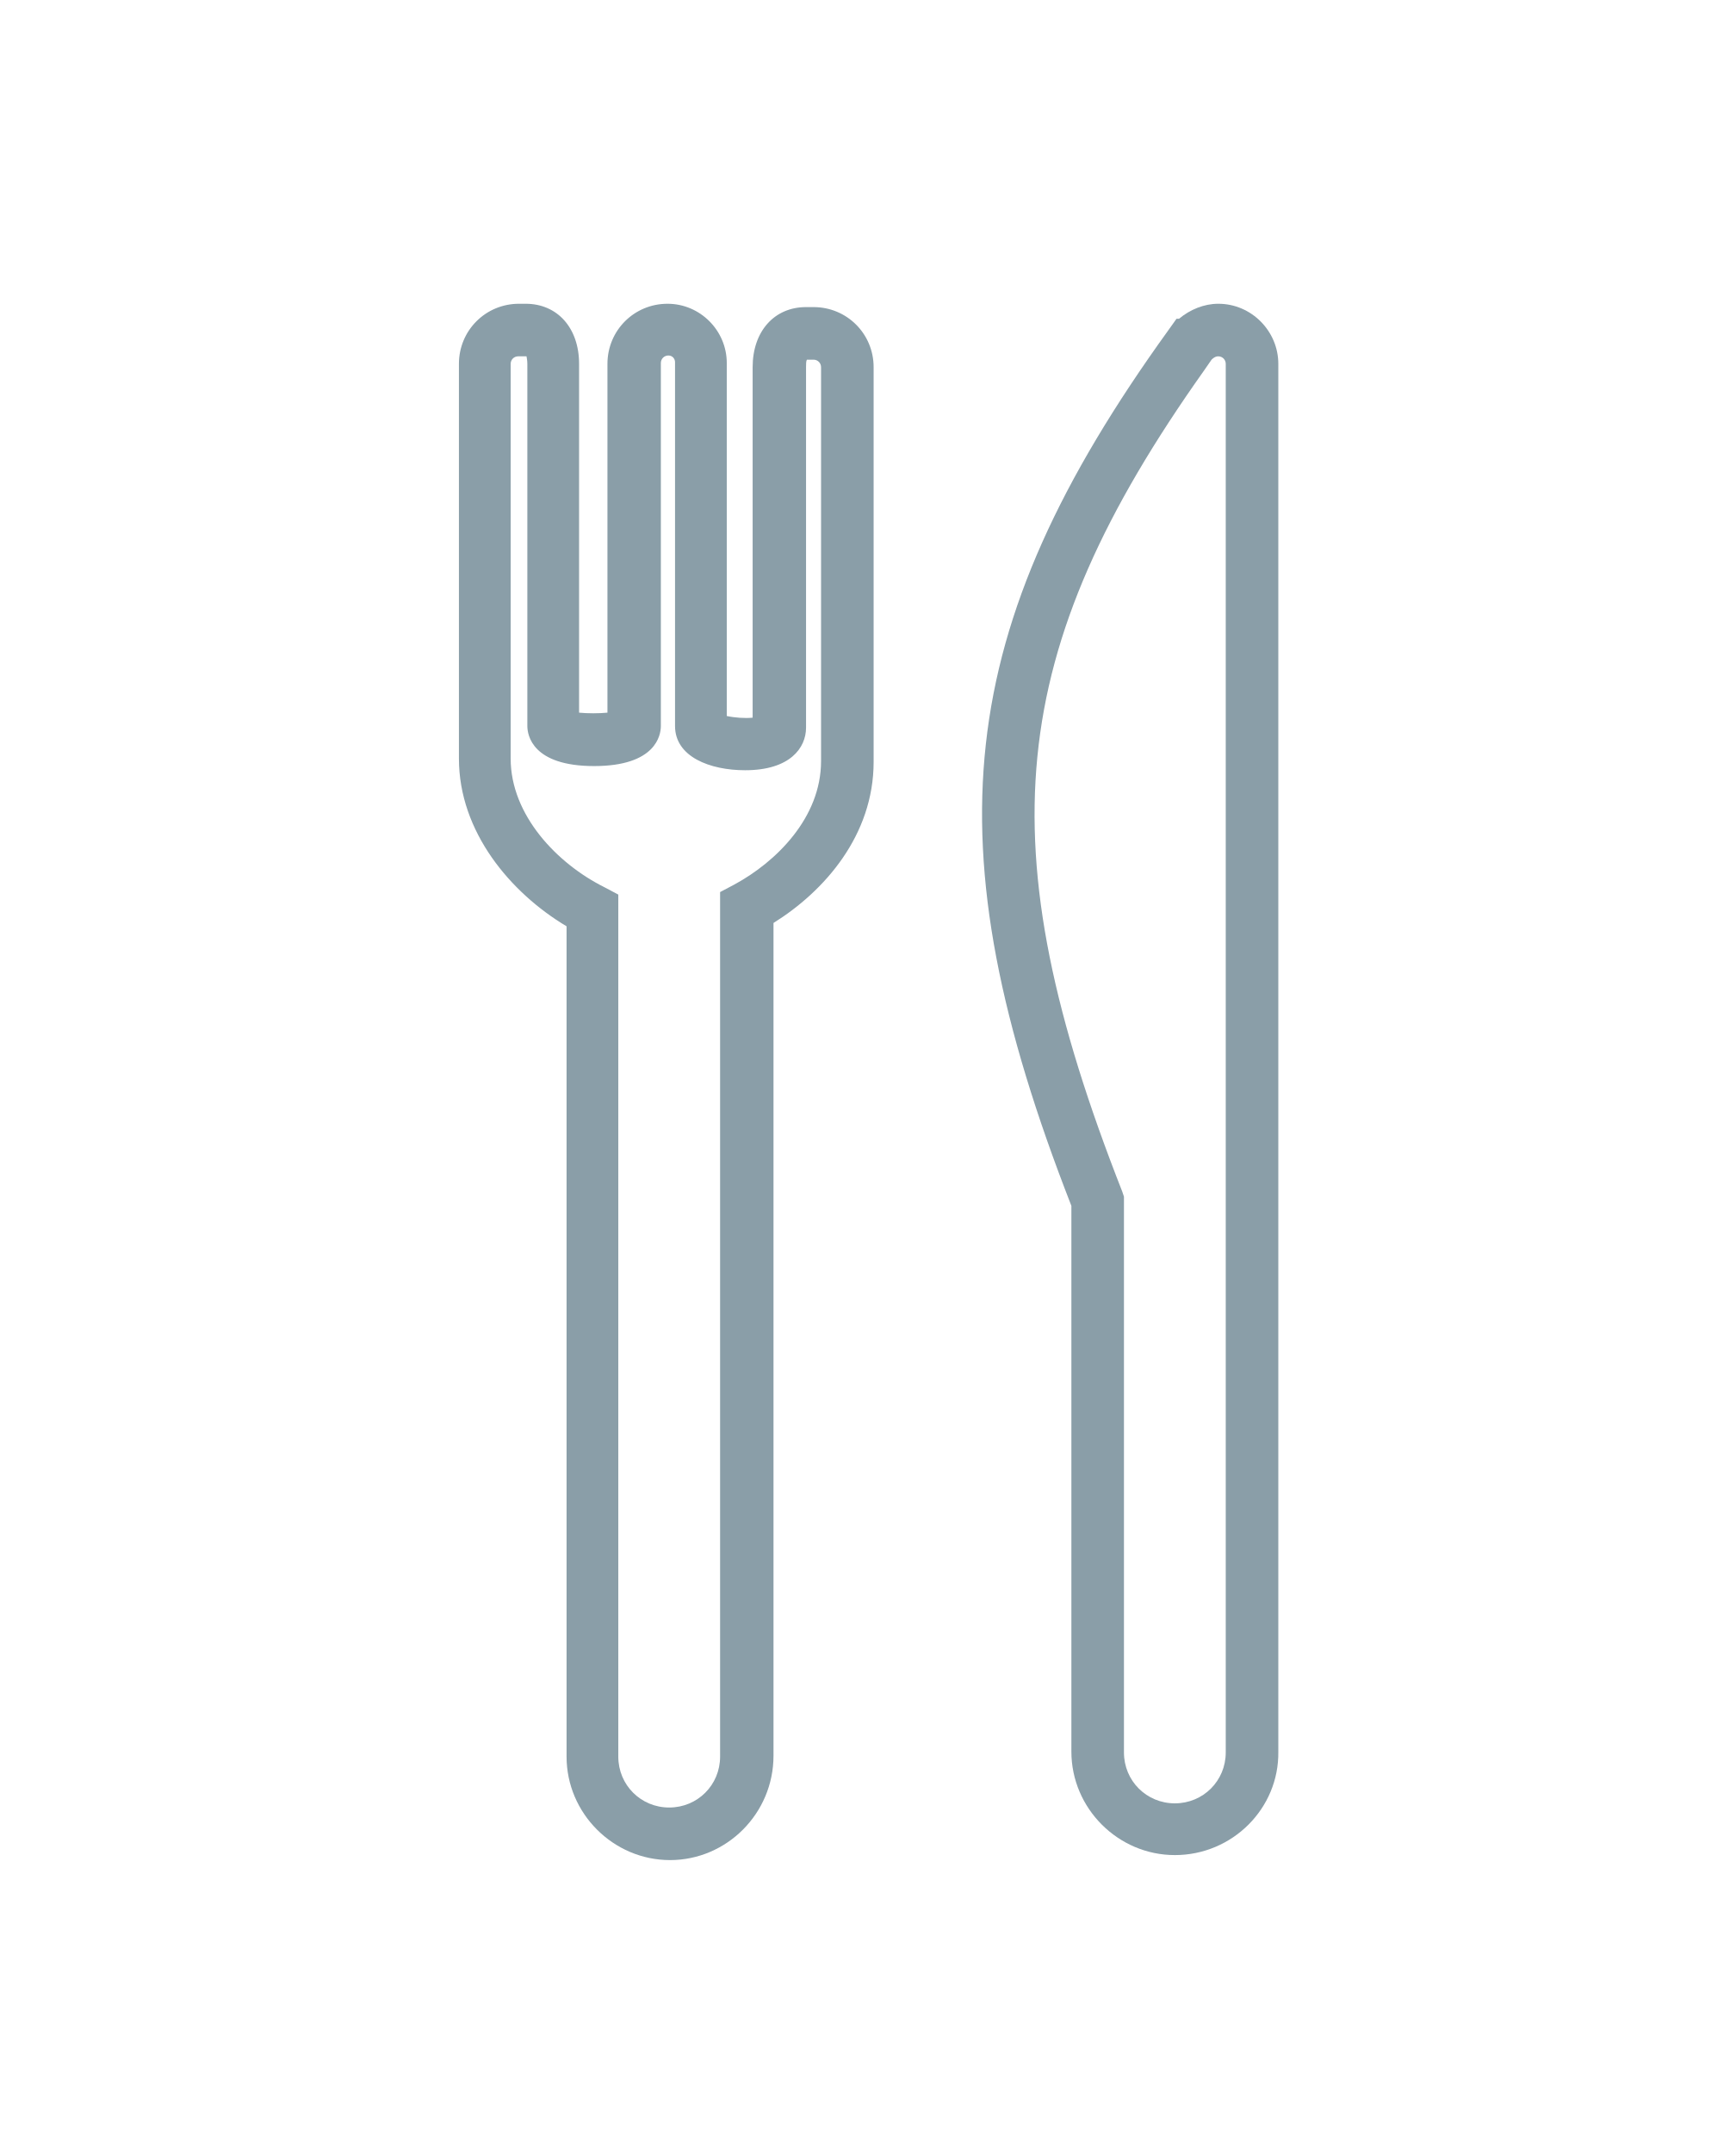
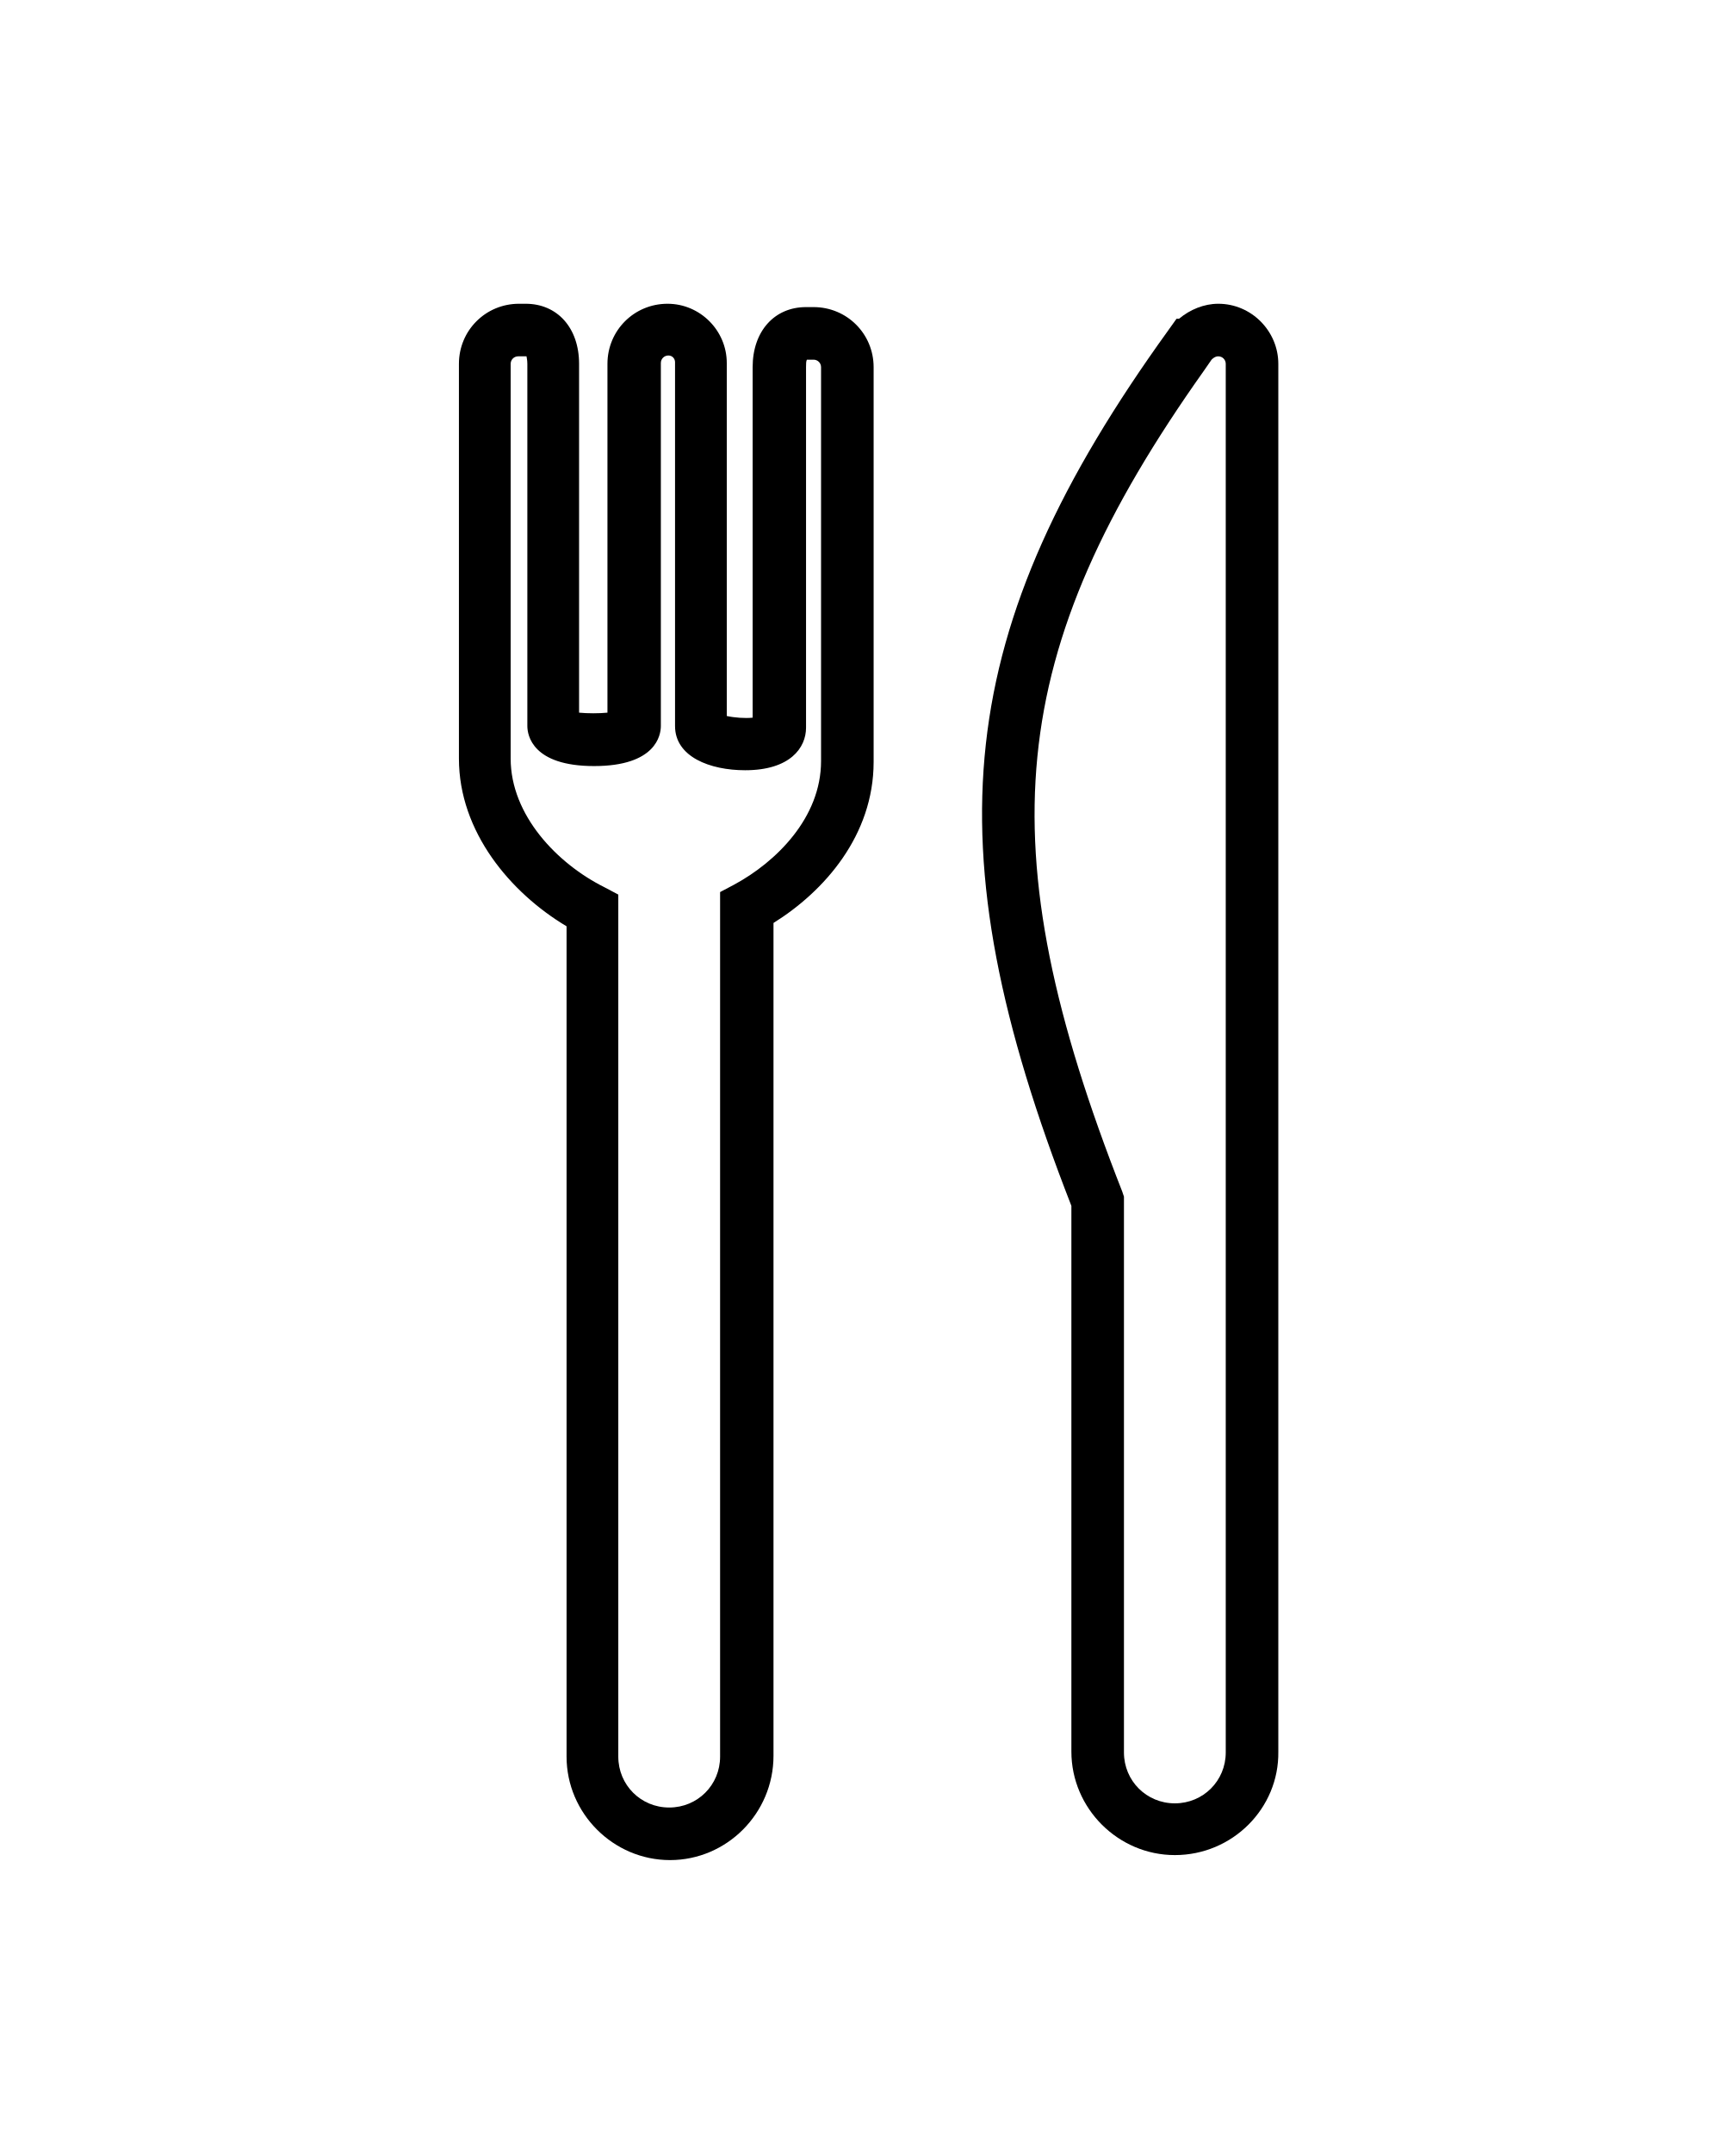
<svg xmlns="http://www.w3.org/2000/svg" version="1.1" id="Layer_1" x="0px" y="0px" viewBox="0 0 208 258" style="enable-background:new 0 0 208 258;" xml:space="preserve">
-   <style type="text/css">
- 	.st0{fill:#8A9EA8;}
- </style>
  <g>
    <g>
-       <path class="st0" d="M80.3,222.9c-6.8,0-12.4-5.6-12.4-12.4V111c-6.7-4-12.9-11.3-12.9-20.1V43.6c0-4,3.2-7.2,7.2-7.2H63    c3.8,0,6.4,2.9,6.4,7.2v41.8c1,0.1,2.4,0.1,3.4,0V43.6c0-4,3.2-7.2,7.2-7.2c3.9,0,7.1,3.2,7.1,7.1v42.3c0.9,0.2,2.2,0.3,3.1,0.2    V44c0-4.3,2.6-7.2,6.4-7.2h0.9c4,0,7.2,3.2,7.2,7.2v47.3c0,8.8-5.9,15.5-12,19.3v99.8C92.7,217.3,87.1,222.9,80.3,222.9z     M62.1,42.7c-0.5,0-0.9,0.4-0.9,0.9v47.3c0,6.8,5.6,12.6,11.2,15.4l1.7,0.9v103.3c0,3.4,2.7,6.1,6.1,6.1s6.1-2.7,6.1-6.1V106.9    L88,106c5-2.7,10.4-8,10.4-14.8V44c0-0.5-0.4-0.9-0.9-0.9h-0.8c-0.1,0.2-0.1,0.5-0.1,0.9v43.2c0,2.4-1.9,5.1-7.3,5.1    c-4.2,0-8.4-1.6-8.4-5.3V43.4c0-0.4-0.3-0.8-0.8-0.8c-0.5,0-0.9,0.4-0.9,0.9V87c0,1.1-0.6,4.8-8,4.8c-7.4,0-8-3.7-8-4.8V43.6    c0-0.5-0.1-0.8-0.1-0.9L62.1,42.7z" />
+       <path d="M80.3,222.9c-6.8,0-12.4-5.6-12.4-12.4V111C61.2,107,55,99.7,55,90.9V43.6c0-4,3.2-7.2,7.2-7.2H63c3.8,0,6.4,2.9,6.4,7.2    v41.8c1,0.1,2.4,0.1,3.4,0V43.6c0-4,3.2-7.2,7.2-7.2c3.9,0,7.1,3.2,7.1,7.1v42.3c0.9,0.2,2.2,0.3,3.1,0.2V44    c0-4.3,2.6-7.2,6.4-7.2h0.9c4,0,7.2,3.2,7.2,7.2v47.3c0,8.8-5.9,15.5-12,19.3v99.8C92.7,217.3,87.1,222.9,80.3,222.9z M62.1,42.7    c-0.5,0-0.9,0.4-0.9,0.9v47.3c0,6.8,5.6,12.6,11.2,15.4l1.7,0.9v103.3c0,3.4,2.7,6.1,6.1,6.1s6.1-2.7,6.1-6.1V106.9L88,106    c5-2.7,10.4-8,10.4-14.8V44c0-0.5-0.4-0.9-0.9-0.9h-0.8c-0.1,0.2-0.1,0.5-0.1,0.9v43.2c0,2.4-1.9,5.1-7.3,5.1    c-4.2,0-8.4-1.6-8.4-5.3V43.4c0-0.4-0.3-0.8-0.8-0.8s-0.9,0.4-0.9,0.9V87c0,1.1-0.6,4.8-8,4.8s-8-3.7-8-4.8V43.6    c0-0.5-0.1-0.8-0.1-0.9L62.1,42.7z" />
    </g>
    <g>
-       <path class="st0" d="M140.8,222.3c-6.8,0-12.4-5.6-12.4-12.4v-65.4C111.4,101,114.2,75.4,140,39.6l1-1.4l0.3,0    c1.3-1.1,3-1.8,4.7-1.8c4,0,7.2,3.3,7.2,7.2v166.3C153.3,216.7,147.7,222.3,140.8,222.3z M144.3,44.4    c-23.9,33.7-26.1,56.9-9.8,98.4l0.2,0.6v66.6c0,3.4,2.7,6.1,6.1,6.1c3.4,0,6.1-2.7,6.1-6.1V43.6c0-0.5-0.4-0.9-0.9-0.9    c-0.4,0-0.7,0.3-0.8,0.4L144.3,44.4z" />
+       <path d="M140.8,222.3c-6.8,0-12.4-5.6-12.4-12.4v-65.4c-17-43.5-14.2-69.1,11.6-104.9l1-1.4h0.3c1.3-1.1,3-1.8,4.7-1.8    c4,0,7.2,3.3,7.2,7.2v166.3C153.3,216.7,147.7,222.3,140.8,222.3z M144.3,44.4c-23.9,33.7-26.1,56.9-9.8,98.4l0.2,0.6V210    c0,3.4,2.7,6.1,6.1,6.1c3.4,0,6.1-2.7,6.1-6.1V43.6c0-0.5-0.4-0.9-0.9-0.9c-0.4,0-0.7,0.3-0.8,0.4L144.3,44.4z" />
    </g>
  </g>
</svg>
